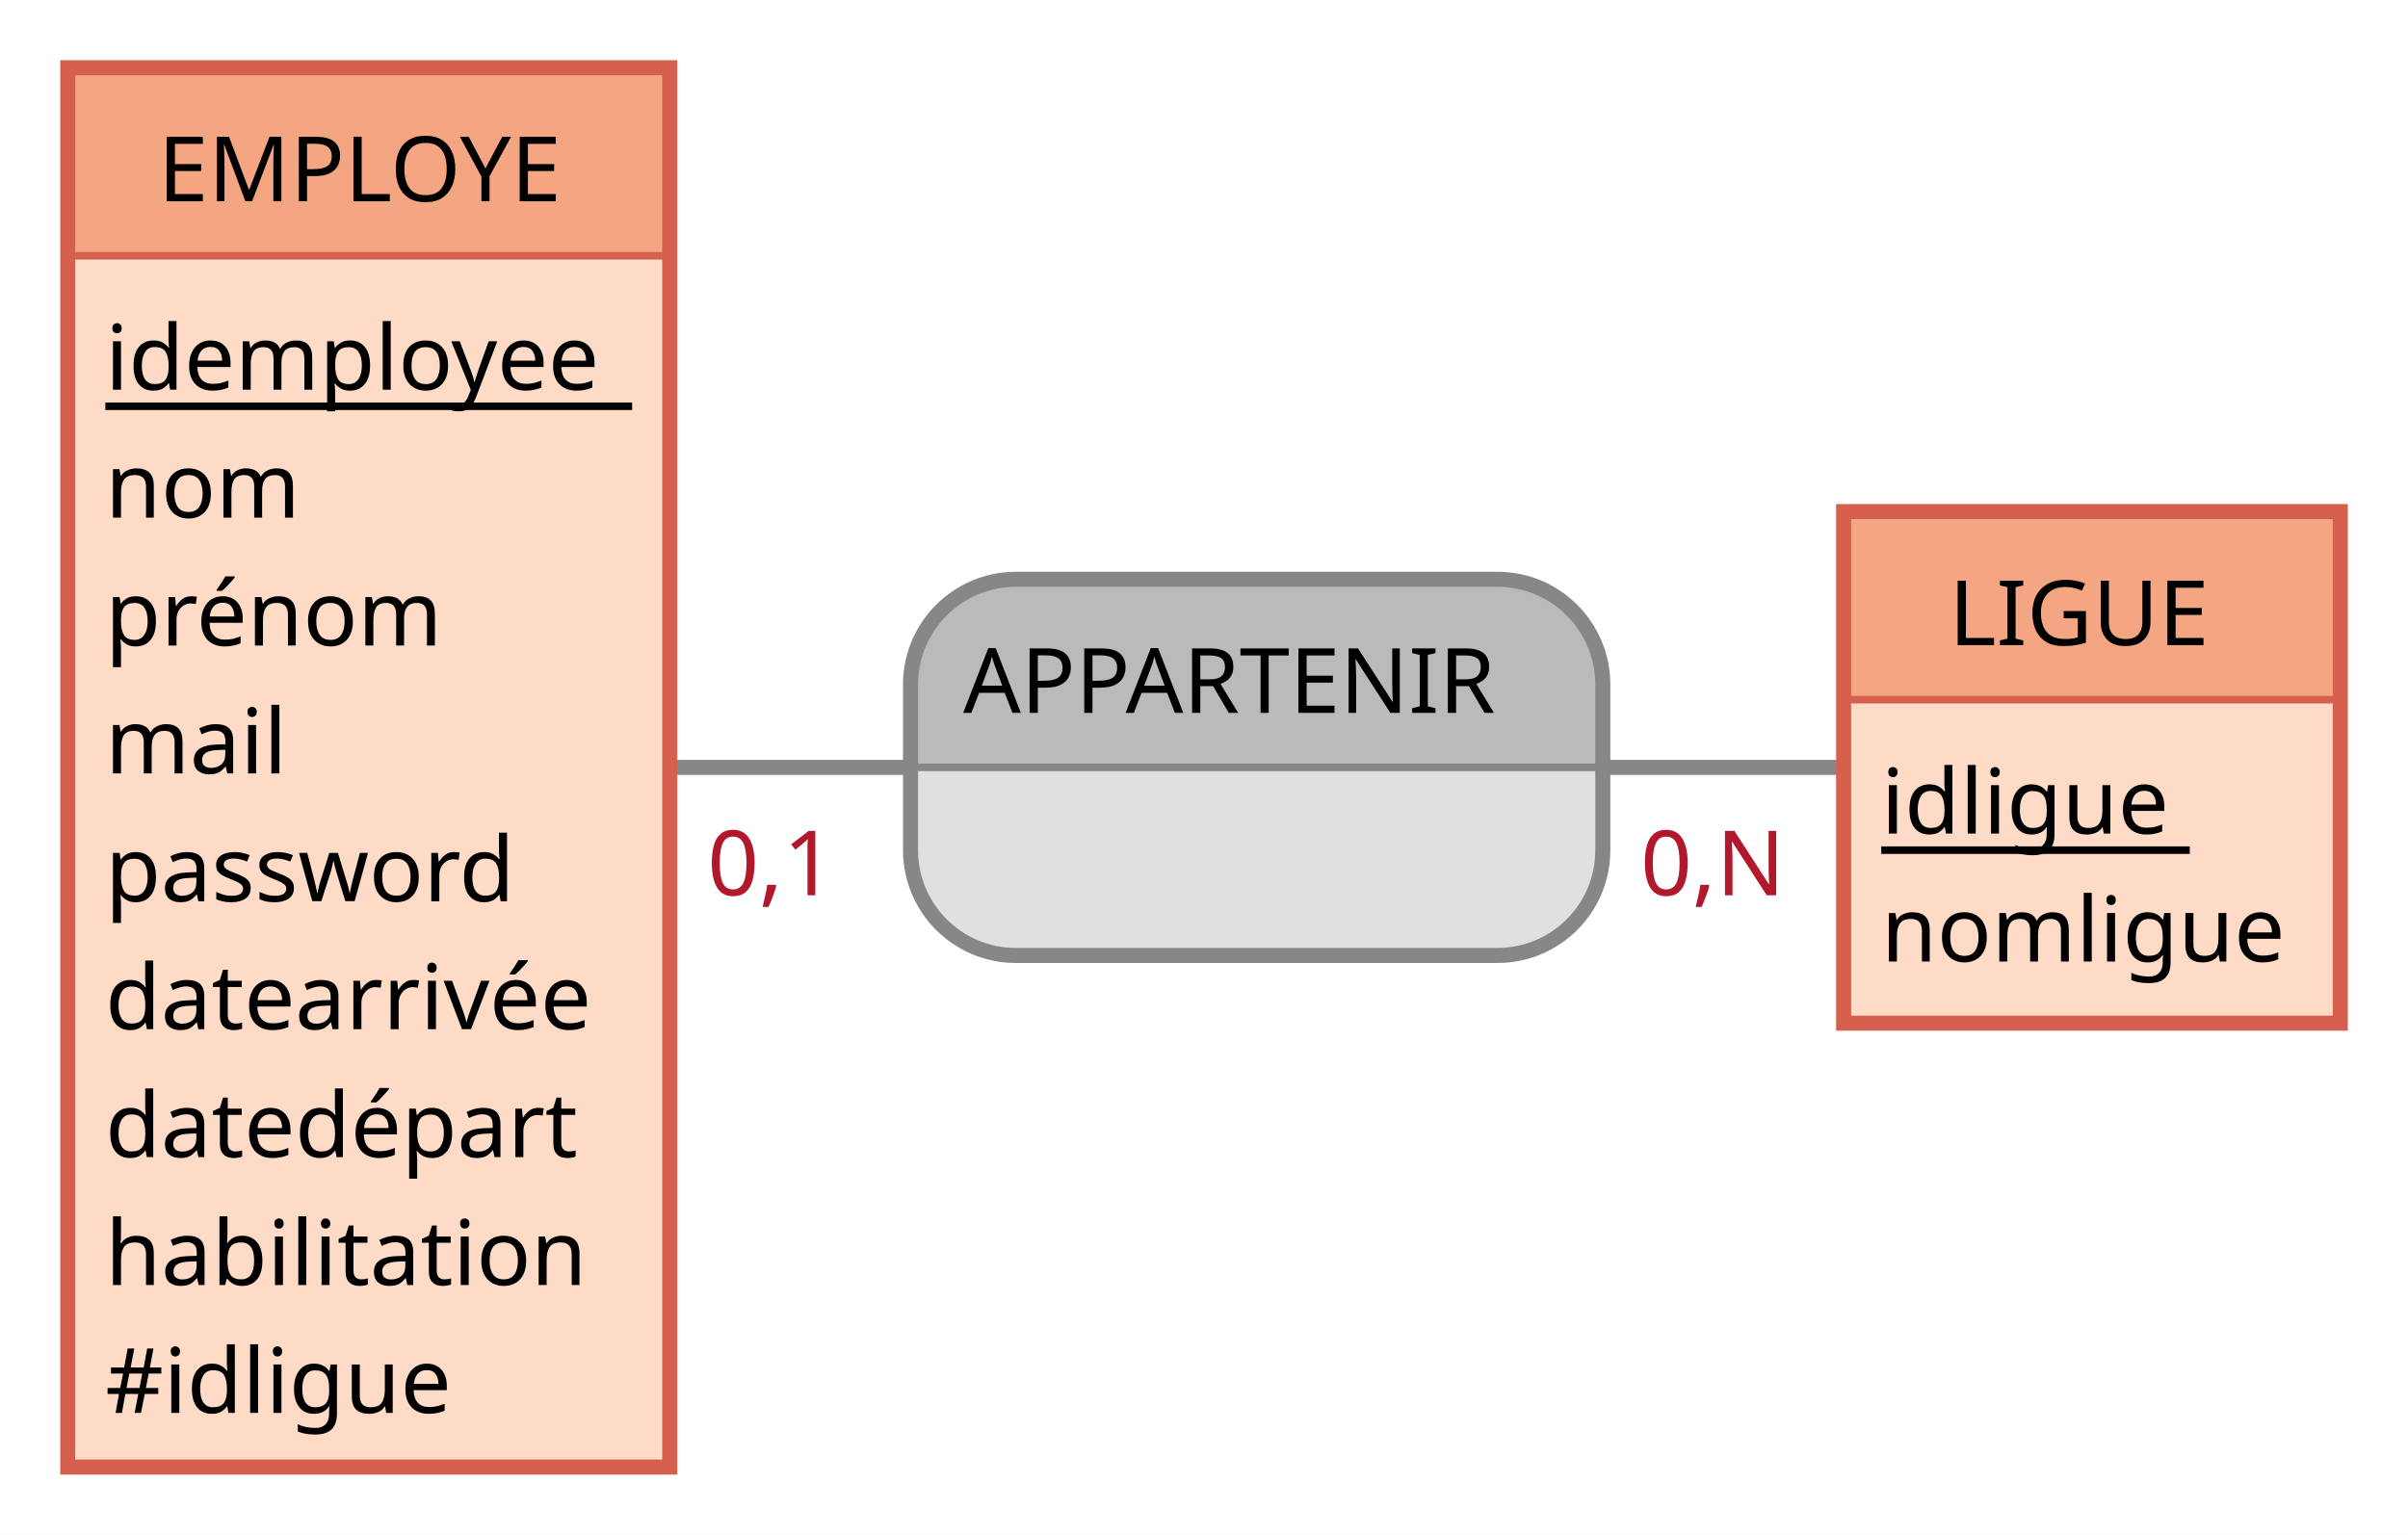
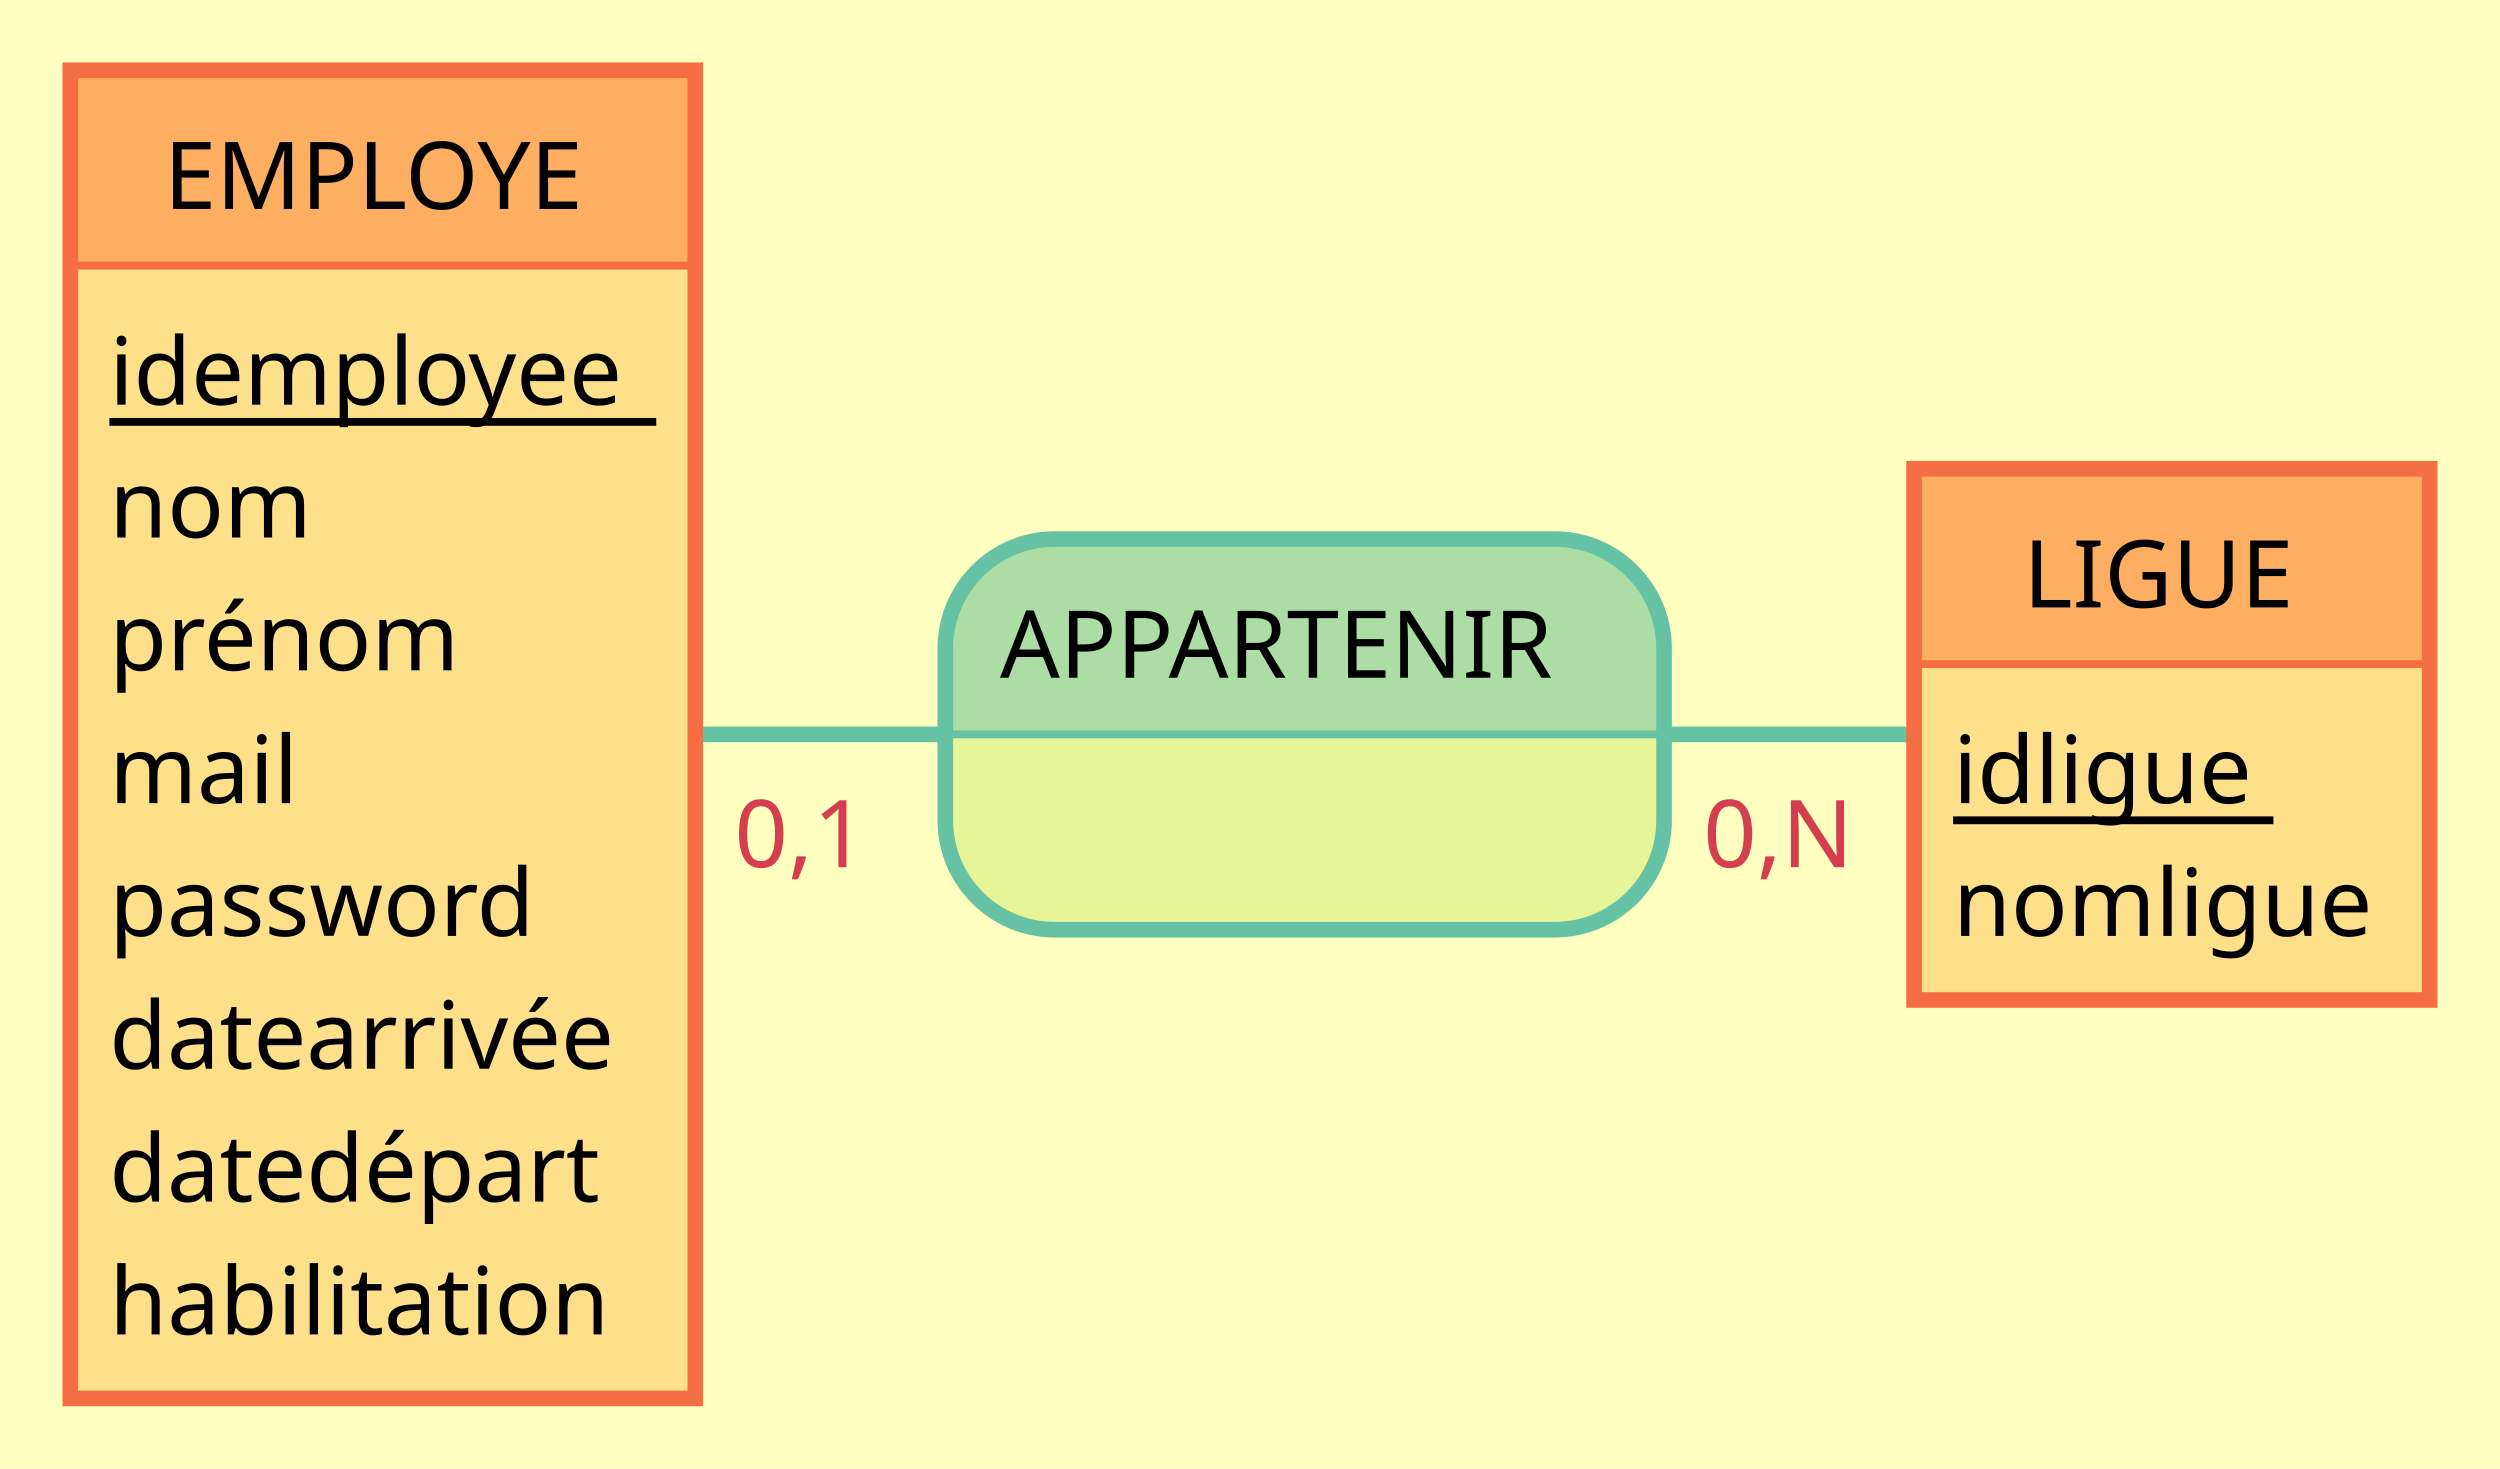
- <svg xmlns="http://www.w3.org/2000/svg" width="320" height="204" viewBox="0 0 320 204">
-   <rect id="frame" x="0" y="0" width="320" height="204" fill="#fff" stroke="none" stroke-width="0" />
-   <g class="page_0_umxEGeSr diagram_page" visibility="visible">
-     <line x1="278" y1="102" x2="167" y2="102" stroke="#878787" stroke-width="2" />
-     <text x="218" y="119" fill="#b2182b" font-family="Verdana" font-size="12">0,N</text>
-     <line x1="49" y1="102" x2="167" y2="102" stroke="#878787" stroke-width="2" />
-     <text x="94" y="119" fill="#b2182b" font-family="Verdana" font-size="12">0,1</text>
+ <svg xmlns="http://www.w3.org/2000/svg" width="320" height="188" viewBox="0 0 320 188">
+   <rect id="frame" x="0" y="0" width="320" height="188" fill="#ffffbf" stroke="none" stroke-width="0" />
+   <g class="page_0_akdJbjOK diagram_page" visibility="visible">
+     <line x1="278" y1="94" x2="167" y2="94" stroke="#66c2a5" stroke-width="2" />
+     <text x="218" y="111" fill="#d53e4f" font-family="Verdana" font-size="12">0,N</text>
+     <line x1="49" y1="94" x2="167" y2="94" stroke="#66c2a5" stroke-width="2" />
+     <text x="94" y="111" fill="#d53e4f" font-family="Verdana" font-size="12">0,1</text>
    <g>
-       <path d="M199 77 a14 14 90 0 1 14 14 V102 h-92 V91 a14 14 90 0 1 14 -14" fill="#bababa" stroke="#bababa" stroke-width="0" />
-       <path d="M213 102 v11 a14 14 90 0 1 -14 14 H135 a14 14 90 0 1 -14 -14 V102 H92" fill="#e0e0e0" stroke="#e0e0e0" stroke-width="0" />
-       <rect x="121" y="77" width="92" height="50" fill="none" rx="14" stroke="#878787" stroke-width="2" />
-       <line x1="121" y1="102" x2="213" y2="102" stroke="#878787" stroke-width="1" />
-       <text x="128" y="94.75" fill="#000" font-family="Verdana" font-size="12">APPARTENIR</text>
+       <path d="M199 69 a14 14 90 0 1 14 14 V94 h-92 V83 a14 14 90 0 1 14 -14" fill="#abdda4" stroke="#abdda4" stroke-width="0" />
+       <path d="M213 94 v11 a14 14 90 0 1 -14 14 H135 a14 14 90 0 1 -14 -14 V94 H92" fill="#e6f598" stroke="#e6f598" stroke-width="0" />
+       <rect x="121" y="69" width="92" height="50" fill="none" rx="14" stroke="#66c2a5" stroke-width="2" />
+       <line x1="121" y1="94" x2="213" y2="94" stroke="#66c2a5" stroke-width="1" />
+       <text x="128" y="86.75" fill="#000" font-family="Verdana" font-size="12">APPARTENIR</text>
    </g>
  </g>
-   <g class="page_0_umxEGeSr diagram_page" visibility="visible">
+   <g class="page_0_akdJbjOK diagram_page" visibility="visible">
    <g>
-       <rect x="9" y="9" width="80" height="25" fill="#f4a582" stroke="#f4a582" stroke-width="0" opacity="1" />
-       <rect x="9" y="34" width="80" height="161" fill="#fddbc7" stroke="#fddbc7" stroke-width="0" opacity="1" />
-       <rect x="9" y="9" width="80" height="186" fill="none" stroke="#d6604d" stroke-width="2" opacity="1" />
-       <line x1="9" y1="34" x2="89" y2="34" stroke="#d6604d" stroke-width="1" />
+       <rect x="9" y="9" width="80" height="25" fill="#fdae61" stroke="#fdae61" stroke-width="0" opacity="1" />
+       <rect x="9" y="34" width="80" height="145" fill="#fee08b" stroke="#fee08b" stroke-width="0" opacity="1" />
+       <rect x="9" y="9" width="80" height="170" fill="none" stroke="#f46d43" stroke-width="2" opacity="1" />
+       <line x1="9" y1="34" x2="89" y2="34" stroke="#f46d43" stroke-width="1" />
    </g>
    <text x="21" y="26.75" fill="#000" font-family="Verdana" font-size="12">EMPLOYE</text>
    <text x="14" y="51.8" fill="#000" font-family="Verdana" font-size="12">idemployee</text>
    <line x1="14" y1="54" x2="84" y2="54" stroke="#000" stroke-width="1" />
    <text x="14" y="68.8" fill="#000" font-family="Verdana" font-size="12">nom</text>
    <text x="14" y="85.8" fill="#000" font-family="Verdana" font-size="12">prénom</text>
    <text x="14" y="102.8" fill="#000" font-family="Verdana" font-size="12">mail</text>
    <text x="14" y="119.8" fill="#000" font-family="Verdana" font-size="12">password</text>
    <text x="14" y="136.8" fill="#000" font-family="Verdana" font-size="12">datearrivée</text>
    <text x="14" y="153.8" fill="#000" font-family="Verdana" font-size="12">datedépart</text>
    <text x="14" y="170.8" fill="#000" font-family="Verdana" font-size="12">habilitation</text>
-     <text x="14" y="187.8" fill="#000" font-family="Verdana" font-size="12">#idligue</text>
  </g>
-   <g class="page_0_umxEGeSr diagram_page" visibility="visible">
+   <g class="page_0_akdJbjOK diagram_page" visibility="visible">
    <g>
-       <rect x="245" y="68" width="66" height="25" fill="#f4a582" stroke="#f4a582" stroke-width="0" opacity="1" />
-       <rect x="245" y="93" width="66" height="43" fill="#fddbc7" stroke="#fddbc7" stroke-width="0" opacity="1" />
-       <rect x="245" y="68" width="66" height="68" fill="none" stroke="#d6604d" stroke-width="2" opacity="1" />
-       <line x1="245" y1="93" x2="311" y2="93" stroke="#d6604d" stroke-width="1" />
+       <rect x="245" y="60" width="66" height="25" fill="#fdae61" stroke="#fdae61" stroke-width="0" opacity="1" />
+       <rect x="245" y="85" width="66" height="43" fill="#fee08b" stroke="#fee08b" stroke-width="0" opacity="1" />
+       <rect x="245" y="60" width="66" height="68" fill="none" stroke="#f46d43" stroke-width="2" opacity="1" />
+       <line x1="245" y1="85" x2="311" y2="85" stroke="#f46d43" stroke-width="1" />
    </g>
-     <text x="259" y="85.75" fill="#000" font-family="Verdana" font-size="12">LIGUE</text>
-     <text x="250" y="110.8" fill="#000" font-family="Verdana" font-size="12">idligue</text>
-     <line x1="250" y1="113" x2="291" y2="113" stroke="#000" stroke-width="1" />
-     <text x="250" y="127.8" fill="#000" font-family="Verdana" font-size="12">nomligue</text>
+     <text x="259" y="77.75" fill="#000" font-family="Verdana" font-size="12">LIGUE</text>
+     <text x="250" y="102.8" fill="#000" font-family="Verdana" font-size="12">idligue</text>
+     <line x1="250" y1="105" x2="291" y2="105" stroke="#000" stroke-width="1" />
+     <text x="250" y="119.8" fill="#000" font-family="Verdana" font-size="12">nomligue</text>
  </g>
</svg>
